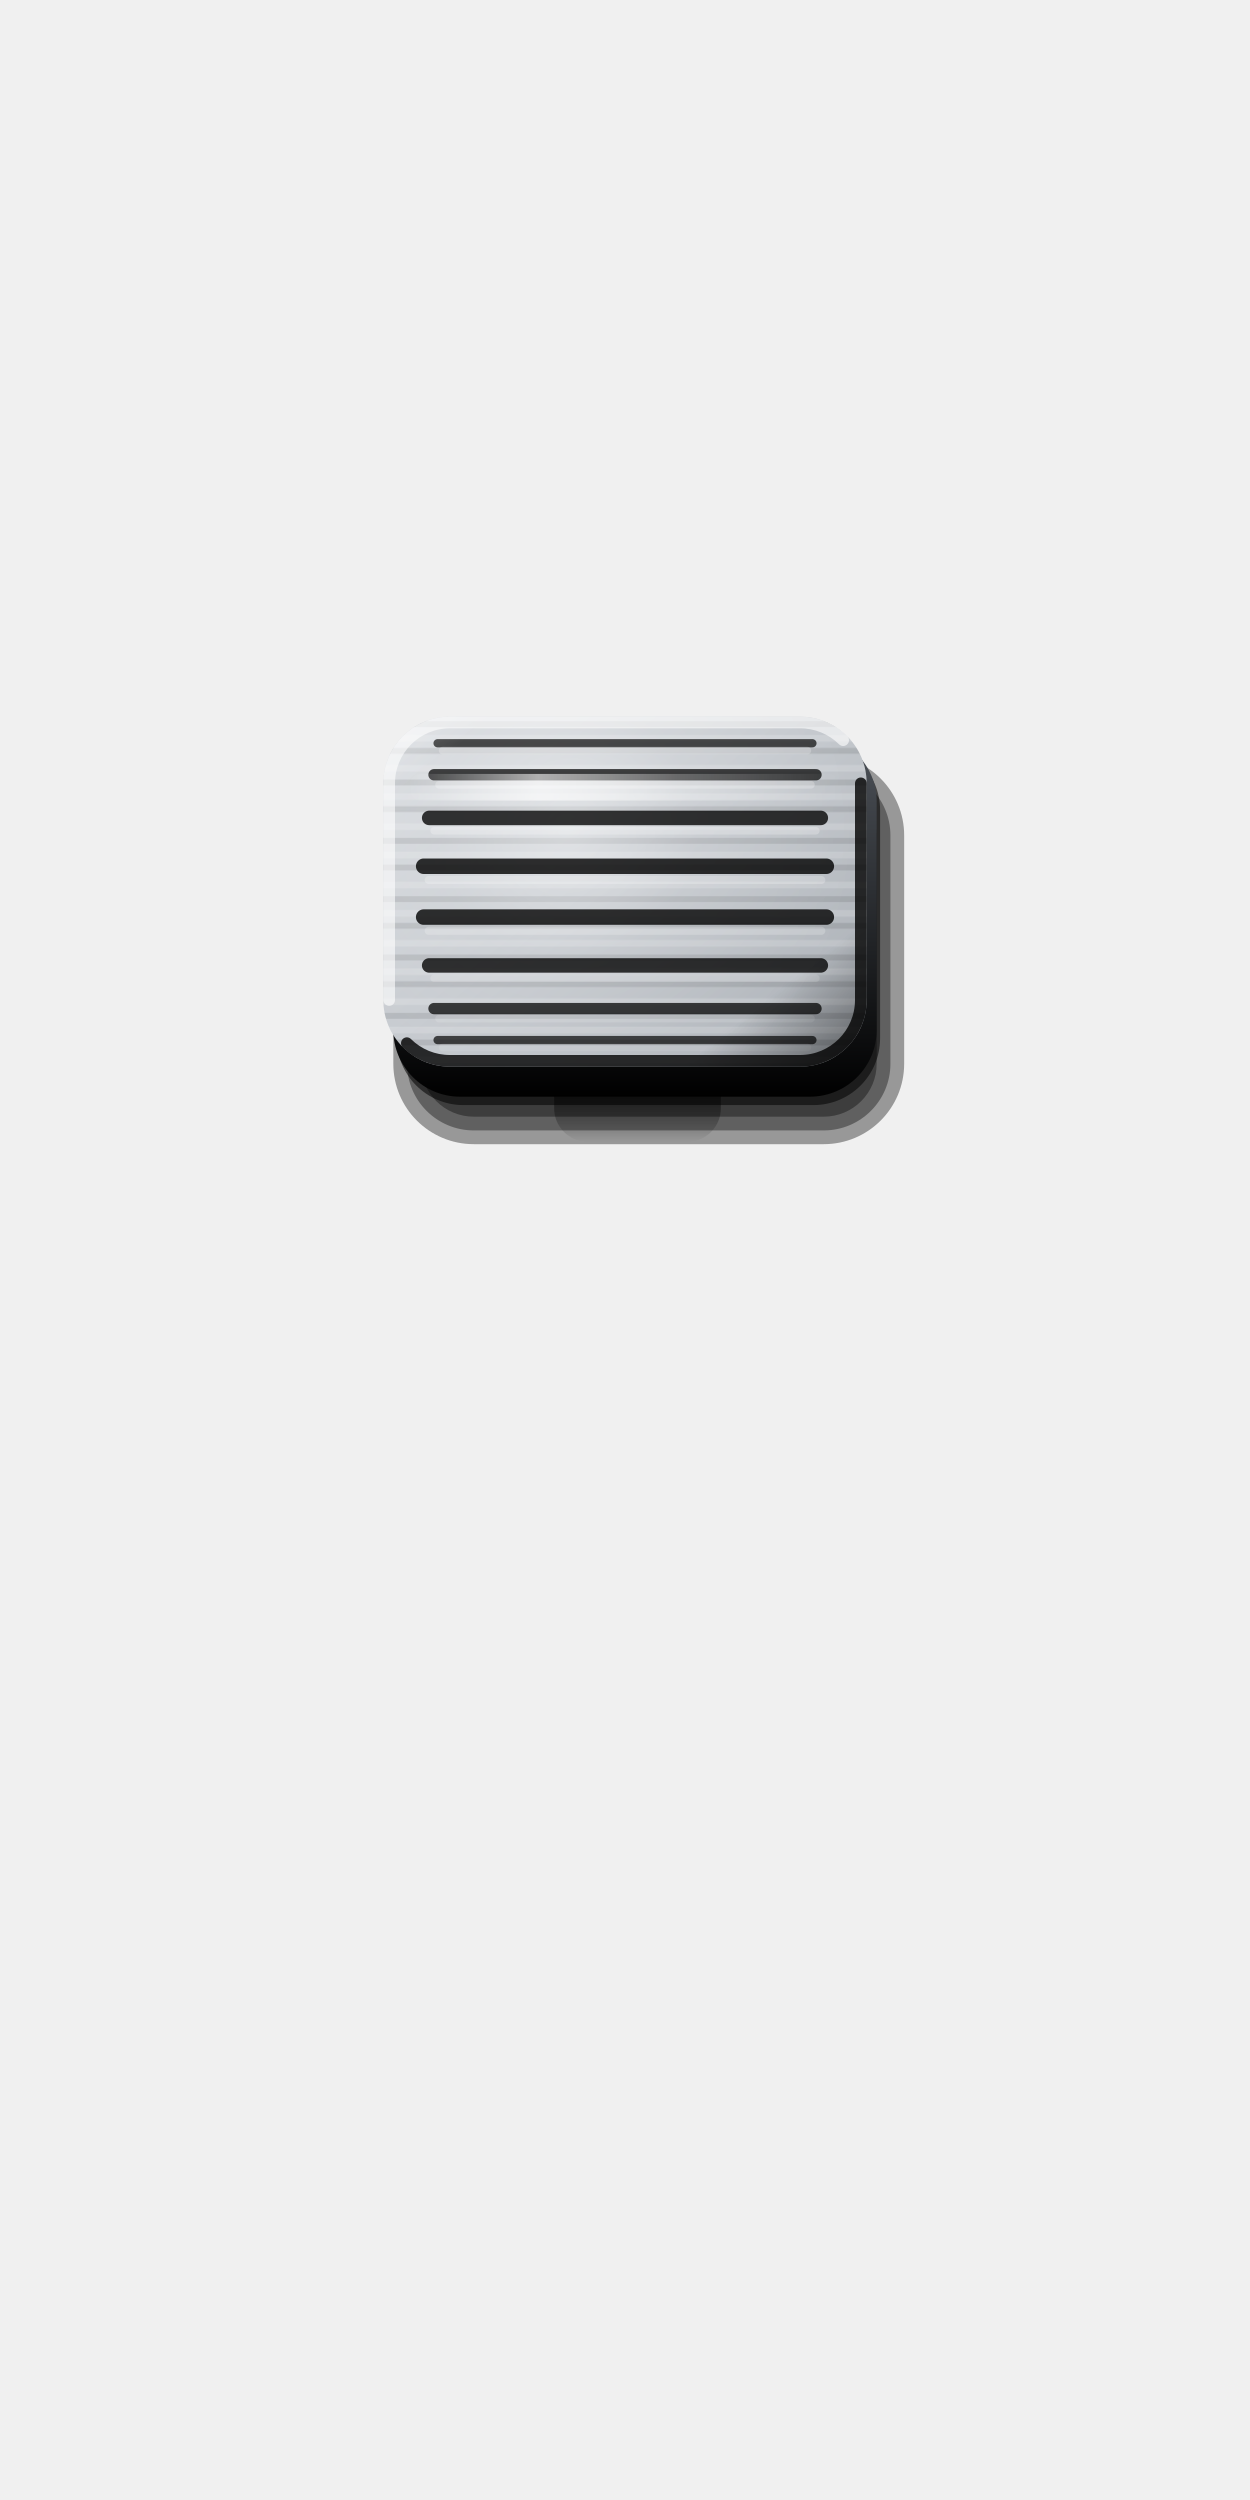
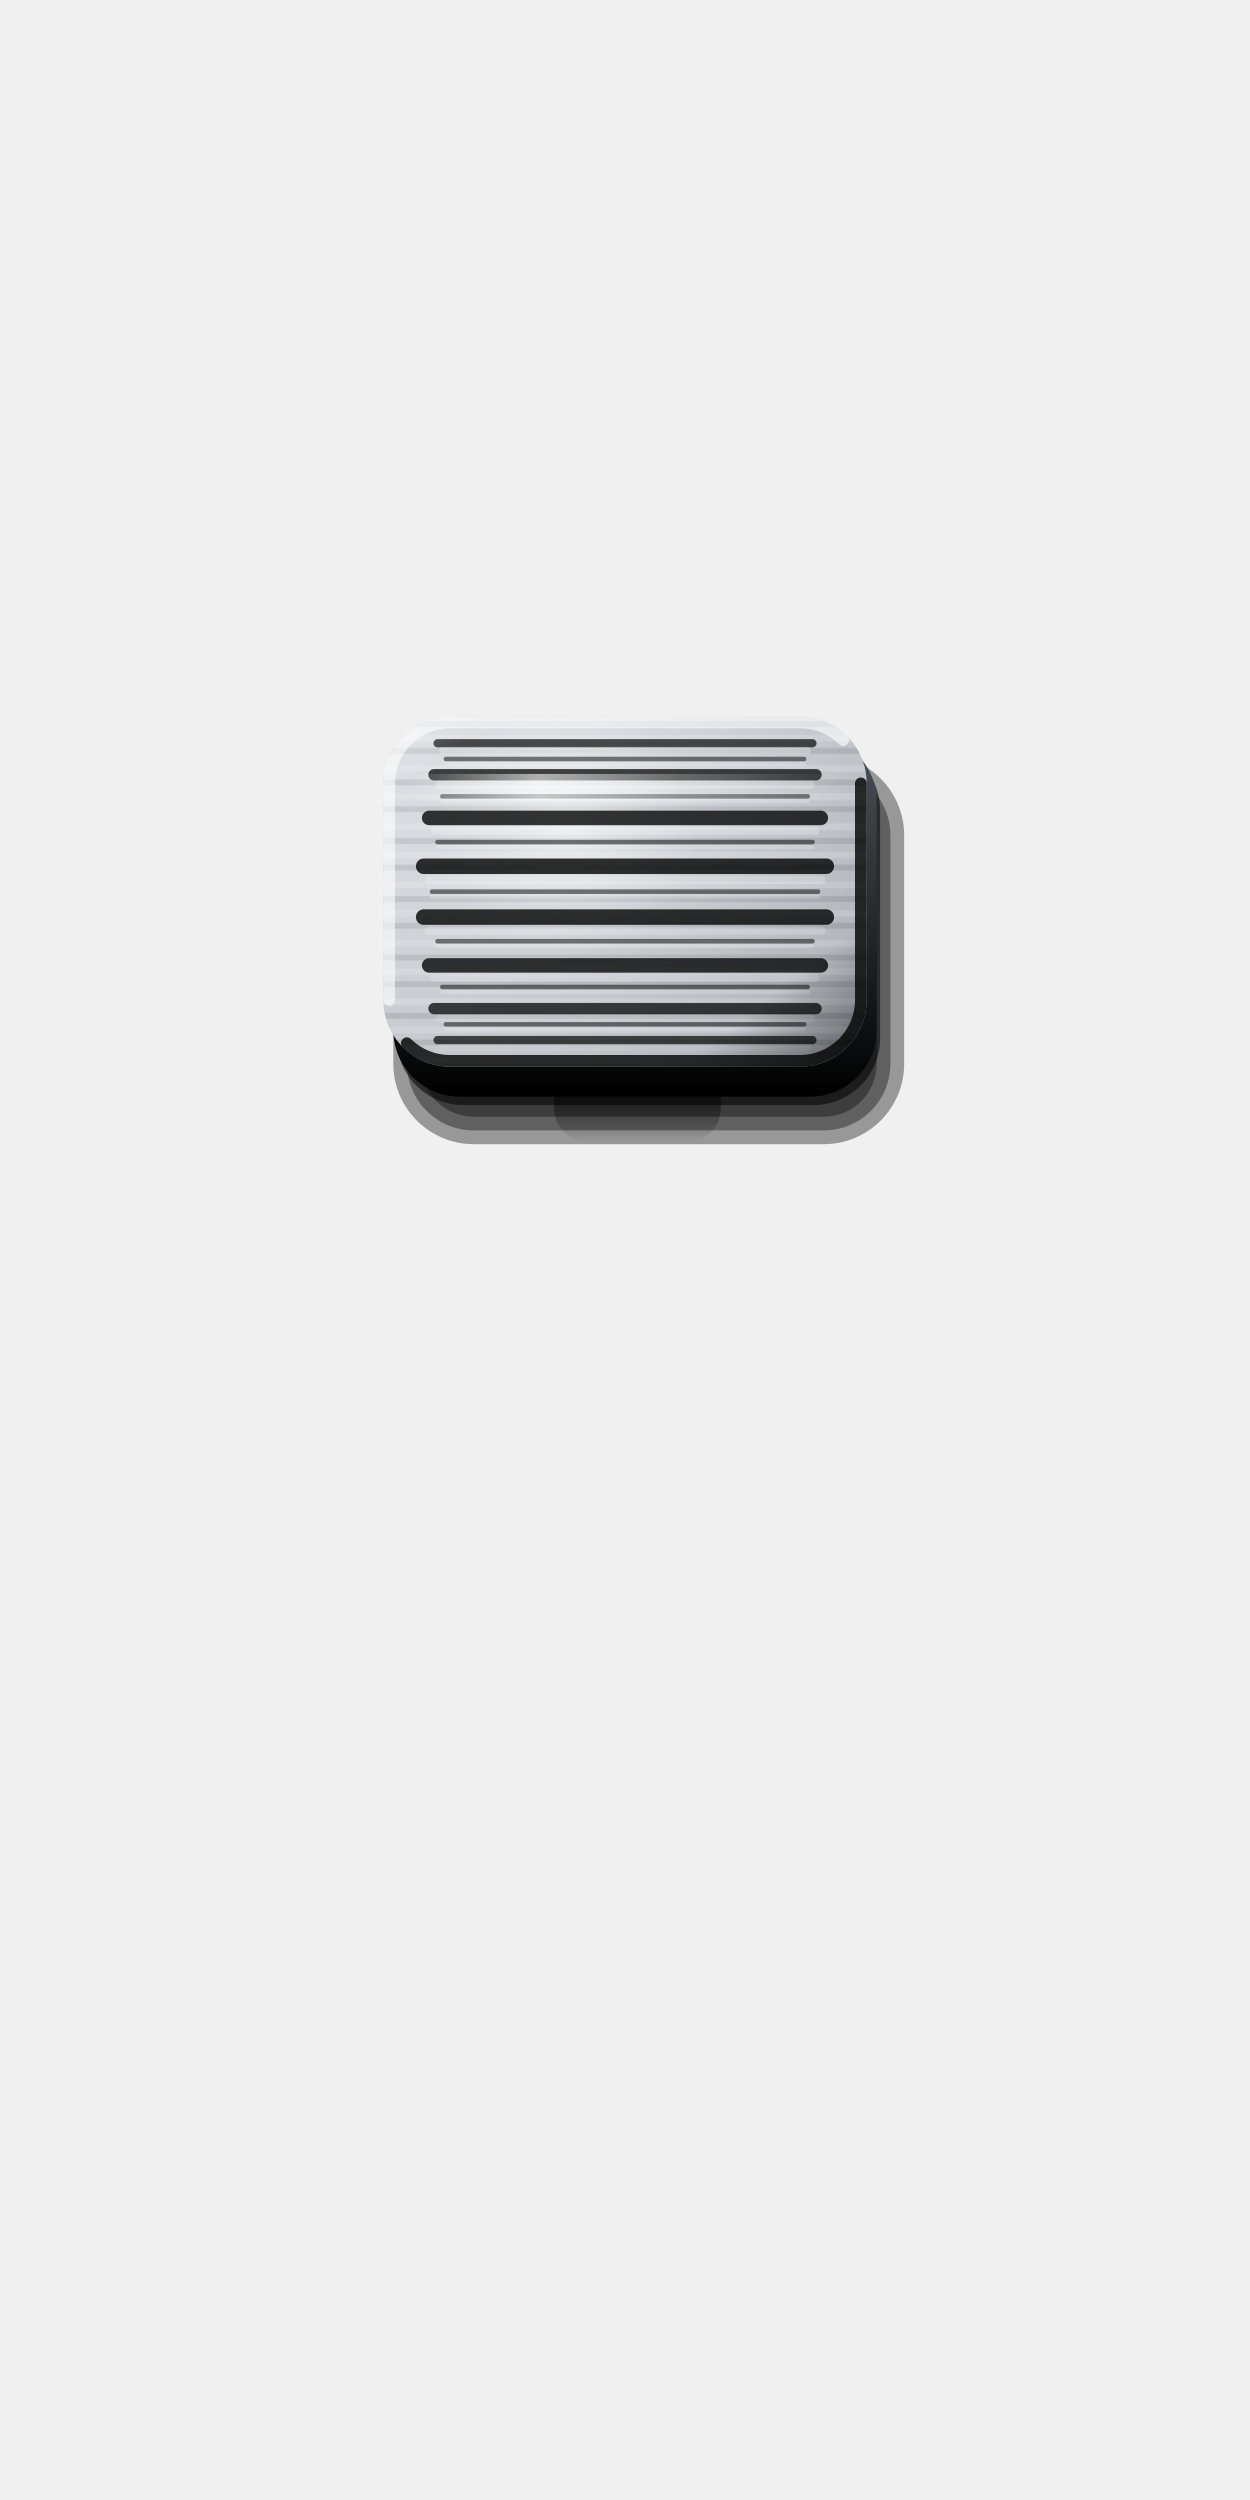
<svg xmlns="http://www.w3.org/2000/svg" viewBox="0 0 150 300" width="150" height="300">
  <defs>
    <linearGradient id="oc" x1="0" y1="0" x2="0" y2="1">
      <stop offset="0" stop-color="#000" stop-opacity="0.95" />
      <stop offset="0.45" stop-color="#000" stop-opacity="0.6" />
      <stop offset="1" stop-color="#000" stop-opacity="0" />
    </linearGradient>
    <linearGradient id="sk" x1="0" y1="0" x2="0" y2="1">
      <stop offset="0" stop-color="#4E535A" />
      <stop offset="1" stop-color="#000" />
    </linearGradient>
    <linearGradient id="mt1" gradientUnits="userSpaceOnUse" x1="53.44" y1="80.05" x2="96.56" y2="133.95">
      <stop offset="0" stop-color="#DADDE1" />
      <stop offset="0.45" stop-color="#C6CACF" />
      <stop offset="1" stop-color="#A9AEB4" />
    </linearGradient>
    <pattern id="bp" width="300" height="7" patternUnits="userSpaceOnUse">
      <path d="M0 1.2H300M0 4.6H300" stroke="#FFFFFF" stroke-opacity=".16" stroke-width=".8" />
      <path d="M0 2.9H300M0 6.1H300" stroke="#000000" stroke-opacity=".1" stroke-width=".7" />
    </pattern>
    <radialGradient id="hl2" gradientUnits="userSpaceOnUse" cx="68.04" cy="99.44" r="34.8">
-       <stop offset="0" stop-color="#FFFFFF" stop-opacity="0.42" />
-       <stop offset="0.45" stop-color="#FFFFFF" stop-opacity="0.12" />
+       <stop offset="0" stop-color="#FFFFFF" stop-opacity="0.55" />
+       <stop offset="0.45" stop-color="#FFFFFF" stop-opacity="0.14" />
      <stop offset="1" stop-color="#FFFFFF" stop-opacity="0" />
    </radialGradient>
    <linearGradient id="ex3" gradientUnits="userSpaceOnUse" x1="53.44" y1="80.05" x2="96.56" y2="133.95">
      <stop offset="0" stop-color="#FFFFFF" stop-opacity="0.22" />
      <stop offset="0.12" stop-color="#FFFFFF" stop-opacity="0" />
      <stop offset="0.8" stop-color="#000" stop-opacity="0" />
      <stop offset="1" stop-color="#000" stop-opacity="0.5" />
    </linearGradient>
    <linearGradient id="st" x1="0" y1="0" x2="1" y2="0">
      <stop offset="0" stop-color="#FFFFFF" stop-opacity="0" />
      <stop offset="0.3" stop-color="#FFFFFF" stop-opacity="0.85" />
      <stop offset="0.62" stop-color="#FFFFFF" stop-opacity="0.35" />
      <stop offset="1" stop-color="#FFFFFF" stop-opacity="0" />
    </linearGradient>
  </defs>
  <path d="M70.5 125H82.5A4 4 0 0 1 86.5 129V133A4 4 0 0 1 82.5 137H70.5A4 4 0 0 1 66.5 133V129A4 4 0 0 1 70.5 125Z" fill="url(#oc)" />
  <path d="M56.85 90.6H98.85A9.65 9.65 0 0 1 108.5 100.25V127.65A9.65 9.65 0 0 1 98.85 137.3H56.85A9.65 9.65 0 0 1 47.2 127.65V100.25A9.65 9.65 0 0 1 56.85 90.6Z" fill="#000000" fill-opacity="0.37" />
  <path d="M56.85 92.25H98.85A8 8 0 0 1 106.85 100.25V127.65A8 8 0 0 1 98.85 135.65H56.85A8 8 0 0 1 48.85 127.65V100.25A8 8 0 0 1 56.85 92.25Z" fill="#000000" fill-opacity="0.37" />
  <path d="M56.85 93.9H98.85A6.35 6.35 0 0 1 105.2 100.25V127.65A6.35 6.35 0 0 1 98.85 134H56.85A6.35 6.35 0 0 1 50.5 127.65V100.25A6.35 6.35 0 0 1 56.85 93.9Z" fill="#000000" fill-opacity="0.37" />
  <path d="M55.61 89.21H97.61A8 8 0 0 1 105.61 97.21V124.61A8 8 0 0 1 97.61 132.61H55.61A8 8 0 0 1 47.61 124.61V97.21A8 8 0 0 1 55.61 89.21Z" fill="#000000" fill-opacity="0.55" />
  <path d="M55.2 88.2H97.2A8 8 0 0 1 105.2 96.2V123.6A8 8 0 0 1 97.2 131.6H55.2A8 8 0 0 1 47.2 123.6V96.2A8 8 0 0 1 55.2 88.2Z" fill="url(#sk)" />
  <path d="M54 86H96A8 8 0 0 1 104 94V120A8 8 0 0 1 96 128H54A8 8 0 0 1 46 120V94A8 8 0 0 1 54 86Z" fill="url(#mt1)" />
  <path d="M54 86H96A8 8 0 0 1 104 94V120A8 8 0 0 1 96 128H54A8 8 0 0 1 46 120V94A8 8 0 0 1 54 86Z" fill="url(#bp)" />
  <path d="M54 86H96A8 8 0 0 1 104 94V120A8 8 0 0 1 96 128H54A8 8 0 0 1 46 120V94A8 8 0 0 1 54 86Z" fill="url(#hl2)" />
  <line x1="52.51" y1="89.19" x2="97.49" y2="89.19" stroke="#000" stroke-opacity="0.68" stroke-width="0.99" stroke-linecap="round" />
  <line x1="53.11" y1="90.07" x2="96.89" y2="90.07" stroke="#FFFFFF" stroke-opacity="0.23" stroke-width="0.9" stroke-linecap="round" />
  <line x1="52.08" y1="92.97" x2="97.92" y2="92.97" stroke="#000" stroke-opacity="0.73" stroke-width="1.36" stroke-linecap="round" />
  <line x1="52.68" y1="94.18" x2="97.32" y2="94.18" stroke="#FFFFFF" stroke-opacity="0.24" stroke-width="0.9" stroke-linecap="round" />
  <line x1="51.5" y1="98.15" x2="98.5" y2="98.15" stroke="#000" stroke-opacity="0.78" stroke-width="1.74" stroke-linecap="round" />
  <line x1="52.1" y1="99.69" x2="97.9" y2="99.69" stroke="#FFFFFF" stroke-opacity="0.24" stroke-width="0.9" stroke-linecap="round" />
  <line x1="50.84" y1="103.95" x2="99.16" y2="103.95" stroke="#000" stroke-opacity="0.80" stroke-width="1.86" stroke-linecap="round" />
  <line x1="51.44" y1="105.6" x2="98.56" y2="105.6" stroke="#FFFFFF" stroke-opacity="0.22" stroke-width="0.96" stroke-linecap="round" />
  <line x1="50.84" y1="110.05" x2="99.16" y2="110.05" stroke="#000" stroke-opacity="0.80" stroke-width="1.86" stroke-linecap="round" />
  <line x1="51.44" y1="111.7" x2="98.56" y2="111.7" stroke="#FFFFFF" stroke-opacity="0.20" stroke-width="0.96" stroke-linecap="round" />
  <line x1="51.5" y1="115.85" x2="98.5" y2="115.85" stroke="#000" stroke-opacity="0.78" stroke-width="1.74" stroke-linecap="round" />
  <line x1="52.1" y1="117.39" x2="97.9" y2="117.39" stroke="#FFFFFF" stroke-opacity="0.17" stroke-width="0.9" stroke-linecap="round" />
  <line x1="52.08" y1="121.03" x2="97.92" y2="121.03" stroke="#000" stroke-opacity="0.73" stroke-width="1.36" stroke-linecap="round" />
  <line x1="52.68" y1="122.24" x2="97.32" y2="122.24" stroke="#FFFFFF" stroke-opacity="0.13" stroke-width="0.9" stroke-linecap="round" />
  <line x1="52.51" y1="124.81" x2="97.49" y2="124.81" stroke="#000" stroke-opacity="0.68" stroke-width="0.99" stroke-linecap="round" />
  <line x1="53.11" y1="125.69" x2="96.89" y2="125.69" stroke="#FFFFFF" stroke-opacity="0.09" stroke-width="0.9" stroke-linecap="round" />
+   <path d="M53.51 91.08H96.49M53.08 95.56H96.92M52.5 101.05H97.5M51.84 107H98.16M52.5 112.95H97.5M53.08 118.44H96.92M53.51 122.92H96.49" fill="none" stroke="#000000" stroke-opacity="0.5" stroke-width="0.55" stroke-linecap="round" />
+   <path d="M53.51 91.68H96.49M53.08 96.16H96.92M52.5 101.65H97.5M51.84 107.6H98.16M52.5 113.55H97.5M53.08 119.04H96.92M53.51 123.52H96.49" fill="none" stroke="#FFFFFF" stroke-opacity="0.2" stroke-width="0.45" stroke-linecap="round" />
  <path d="M54 86H96A8 8 0 0 1 104 94V120A8 8 0 0 1 96 128H54A8 8 0 0 1 46 120V94A8 8 0 0 1 54 86Z" fill="url(#ex3)" />
  <path d="M50.6 92.87H99.4A1.6 1.6 0 0 1 101 94.47V94.47A1.6 1.6 0 0 1 99.4 96.07H50.6A1.6 1.6 0 0 1 49 94.47V94.47A1.6 1.6 0 0 1 50.6 92.87Z" fill="url(#st)" fill-opacity="0.7" />
  <path d="M46.7 120V94A7.3 7.3 0 0 1 54 86.7H96A7.3 7.3 0 0 1 101.18 88.82" fill="none" stroke="#FFFFFF" stroke-opacity="0.6" stroke-width="1.4" stroke-linecap="round" />
  <path d="M103.3 94V120A7.3 7.3 0 0 1 96 127.3H54A7.3 7.3 0 0 1 48.82 125.18" fill="none" stroke="#000" stroke-opacity="0.8" stroke-width="1.4" stroke-linecap="round" />
</svg>
